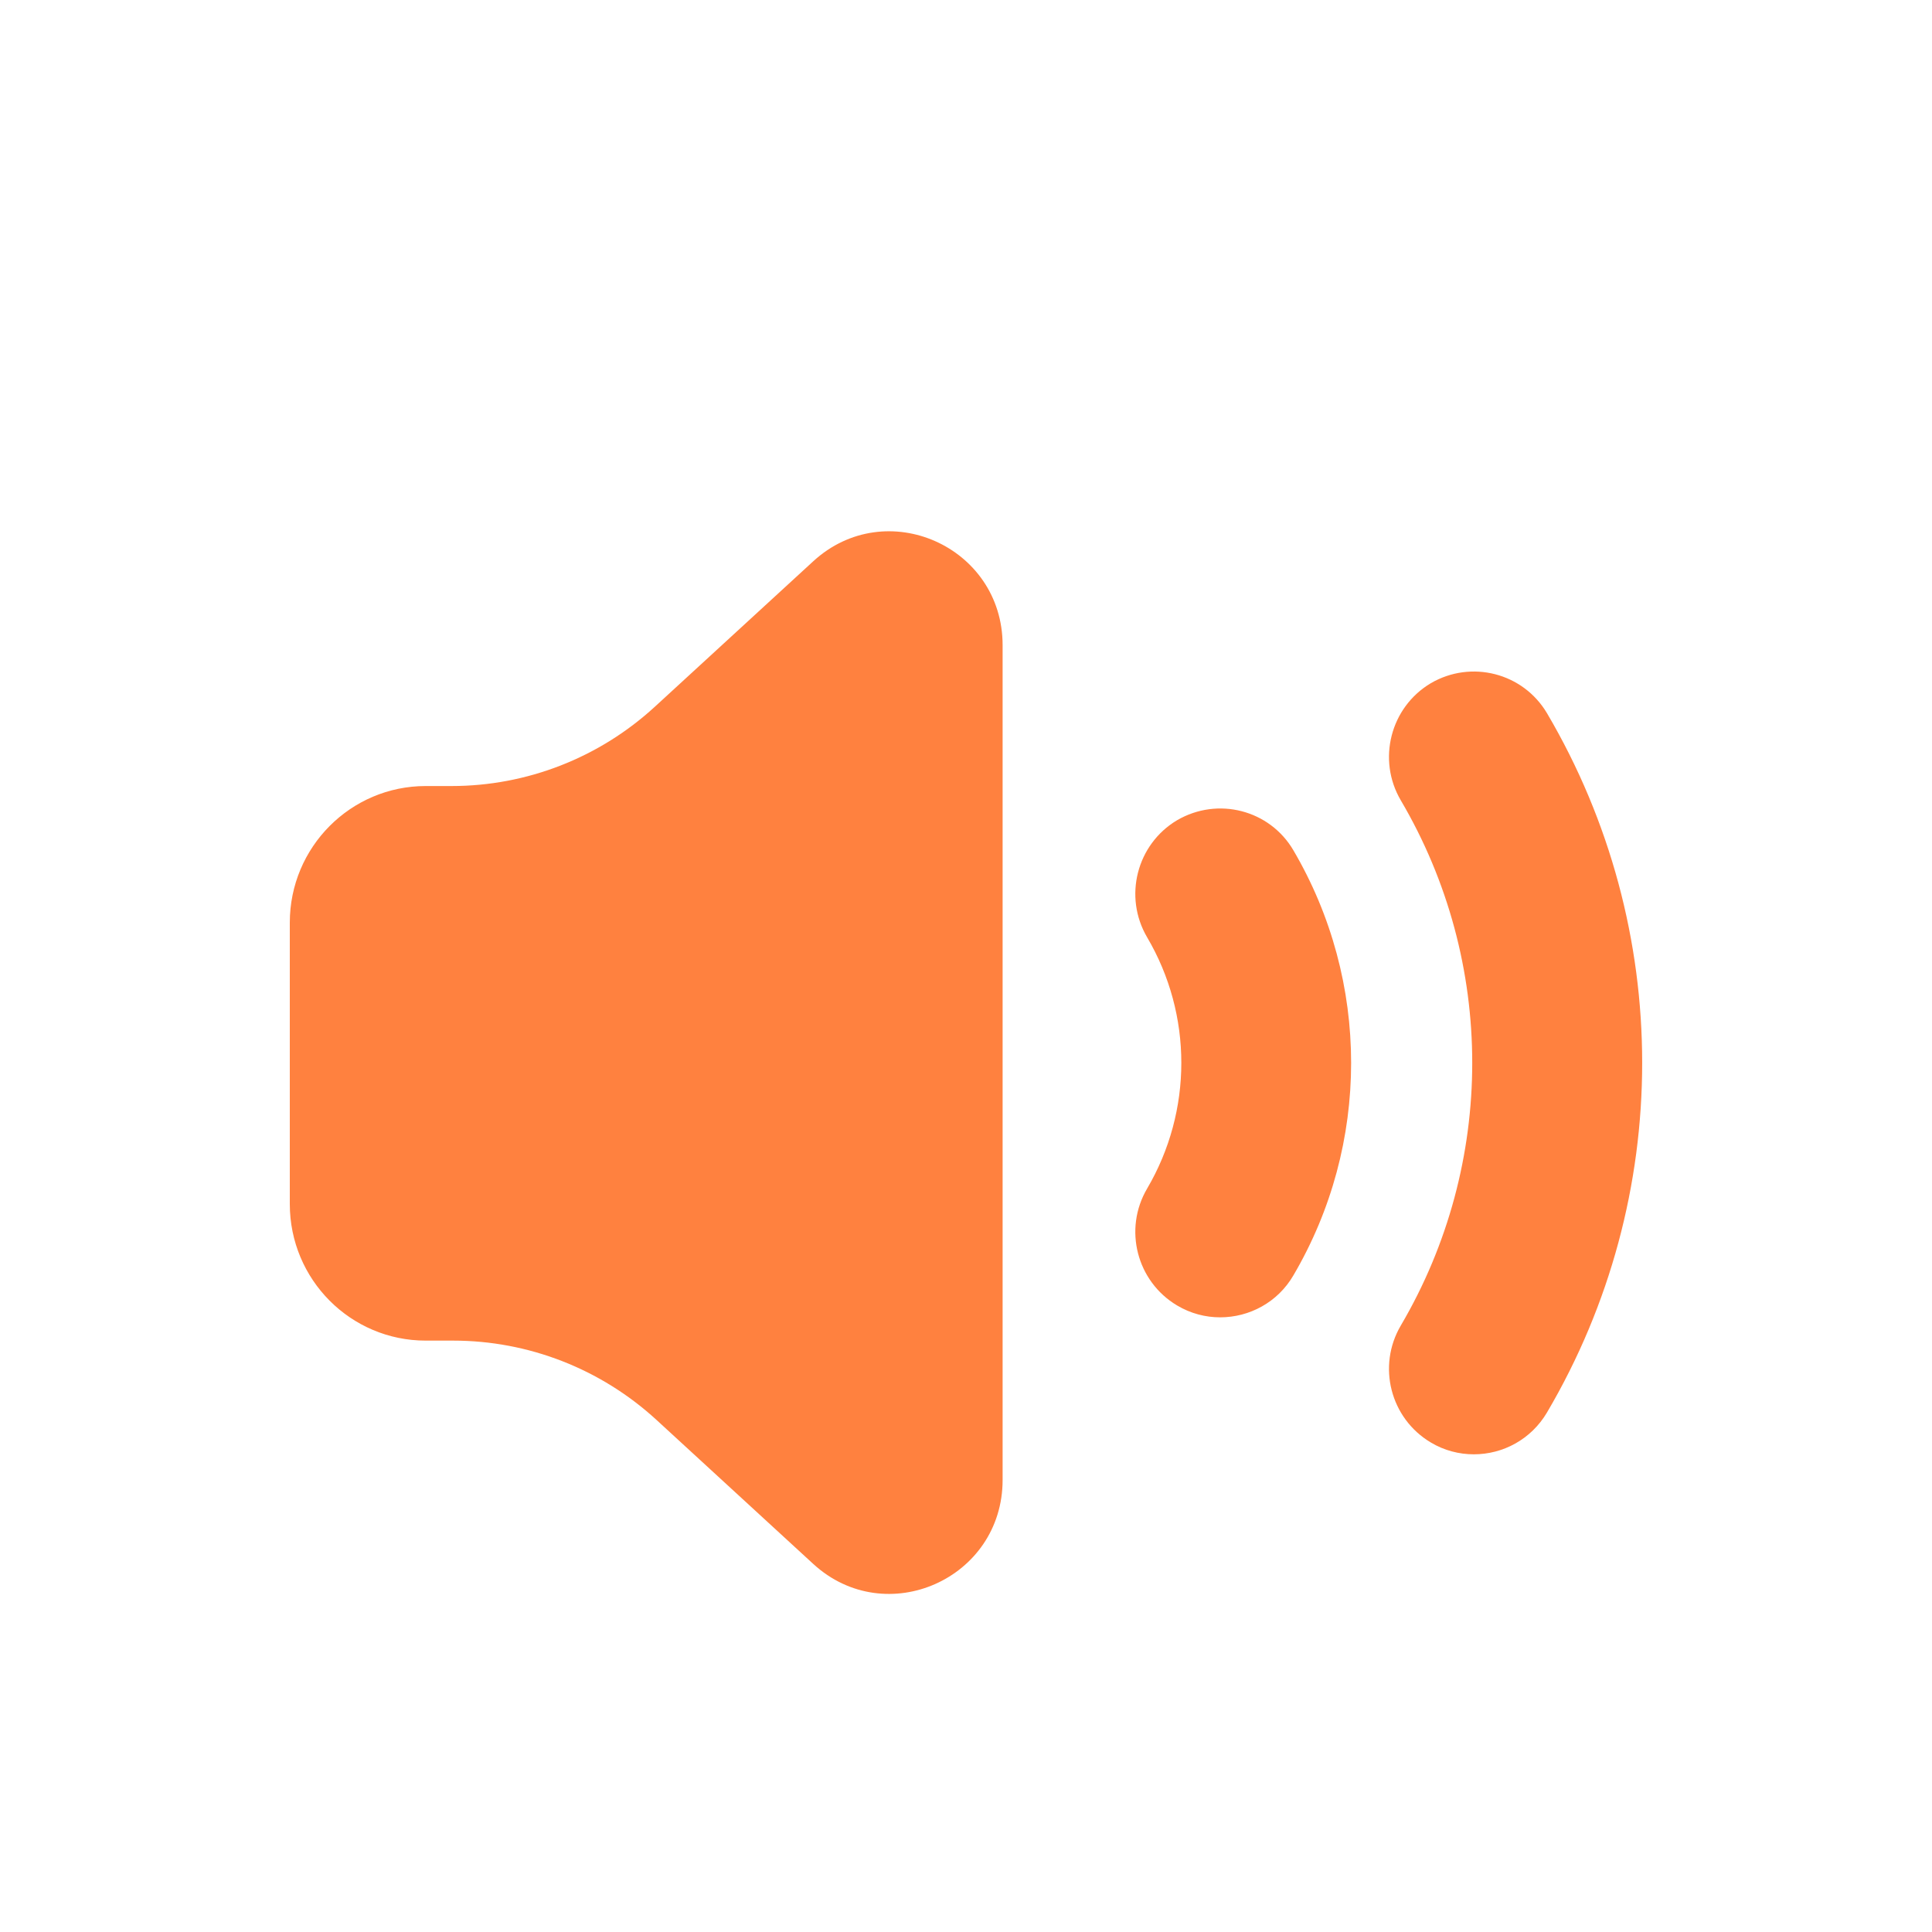
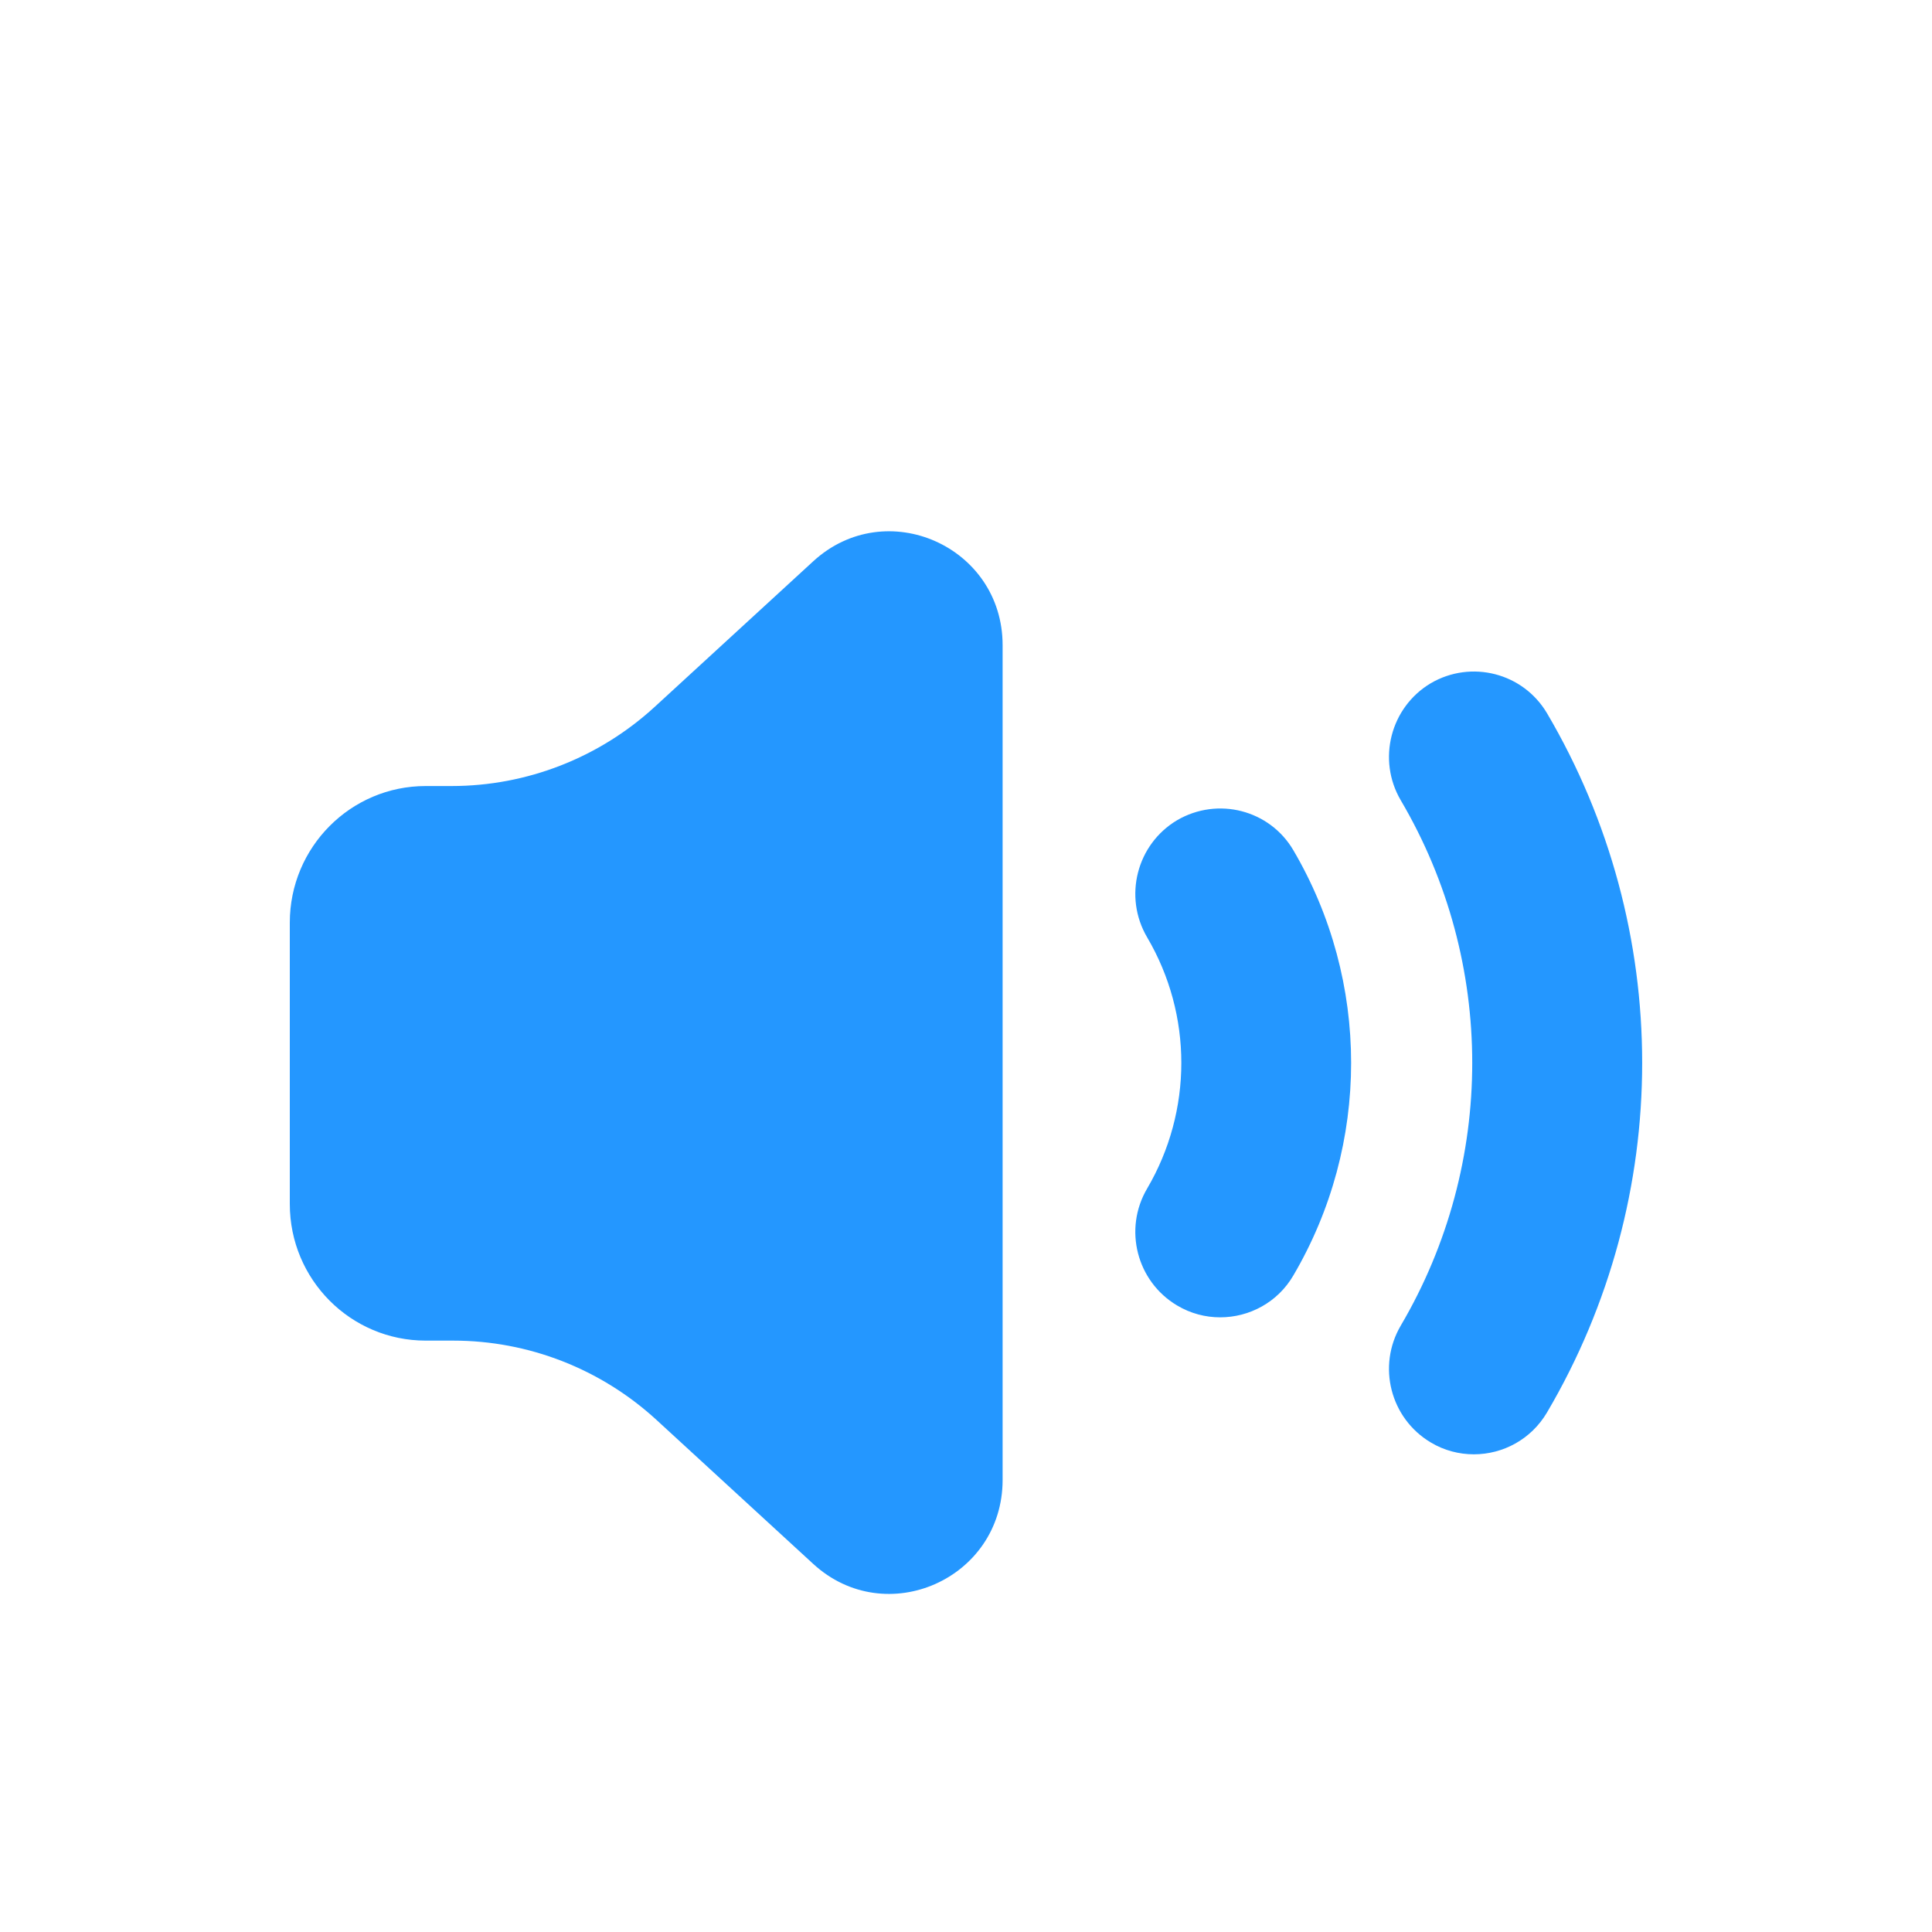
<svg xmlns="http://www.w3.org/2000/svg" width="20px" height="20px" viewBox="0 0 20 20" version="1.1">
  <defs />
  <g id="Sounds-V1" stroke="none" stroke-width="1" fill="none" fill-rule="evenodd">
-     <path d="M12.631,13.637 C12.48,13.637 12.326,13.598 12.185,13.514 C11.767,13.265 11.628,12.724 11.875,12.304 C12.347,11.5 12.347,10.505 11.875,9.703 C11.628,9.282 11.767,8.74 12.185,8.491 C12.607,8.245 13.144,8.384 13.389,8.802 C14.186,10.16 14.186,11.846 13.389,13.203 C13.226,13.483 12.932,13.637 12.631,13.637 Z M15.257,15.055 C15.106,15.055 14.95,15.016 14.811,14.932 C14.393,14.683 14.254,14.142 14.501,13.722 C15.487,12.045 15.487,9.96 14.501,8.285 C14.254,7.865 14.393,7.322 14.811,7.073 C15.23,6.828 15.767,6.965 16.015,7.384 C17.328,9.615 17.328,12.39 16.015,14.621 C15.85,14.901 15.558,15.055 15.257,15.055 Z M10.379,6.679 L10.379,15.32 C10.379,16.344 9.172,16.88 8.419,16.19 L6.795,14.698 C6.219,14.17 5.47,13.878 4.691,13.878 L4.407,13.878 C3.63,13.878 3,13.246 3,12.464 L3,9.551 C3,8.77 3.63,8.137 4.407,8.137 L4.675,8.137 C5.454,8.137 6.204,7.844 6.779,7.316 L8.419,5.81 C9.172,5.12 10.379,5.656 10.379,6.679 Z" id="Combined-Shape" fill="#ff813f" />
+     <path d="M12.631,13.637 C12.48,13.637 12.326,13.598 12.185,13.514 C11.767,13.265 11.628,12.724 11.875,12.304 C12.347,11.5 12.347,10.505 11.875,9.703 C11.628,9.282 11.767,8.74 12.185,8.491 C12.607,8.245 13.144,8.384 13.389,8.802 C14.186,10.16 14.186,11.846 13.389,13.203 C13.226,13.483 12.932,13.637 12.631,13.637 Z M15.257,15.055 C15.106,15.055 14.95,15.016 14.811,14.932 C14.393,14.683 14.254,14.142 14.501,13.722 C15.487,12.045 15.487,9.96 14.501,8.285 C14.254,7.865 14.393,7.322 14.811,7.073 C15.23,6.828 15.767,6.965 16.015,7.384 C17.328,9.615 17.328,12.39 16.015,14.621 C15.85,14.901 15.558,15.055 15.257,15.055 Z M10.379,6.679 L10.379,15.32 C10.379,16.344 9.172,16.88 8.419,16.19 L6.795,14.698 C6.219,14.17 5.47,13.878 4.691,13.878 L4.407,13.878 C3.63,13.878 3,13.246 3,12.464 L3,9.551 C3,8.77 3.63,8.137 4.407,8.137 L4.675,8.137 C5.454,8.137 6.204,7.844 6.779,7.316 L8.419,5.81 C9.172,5.12 10.379,5.656 10.379,6.679 Z" id="Combined-Shape" fill="#2497ff" />
  </g>
</svg>
